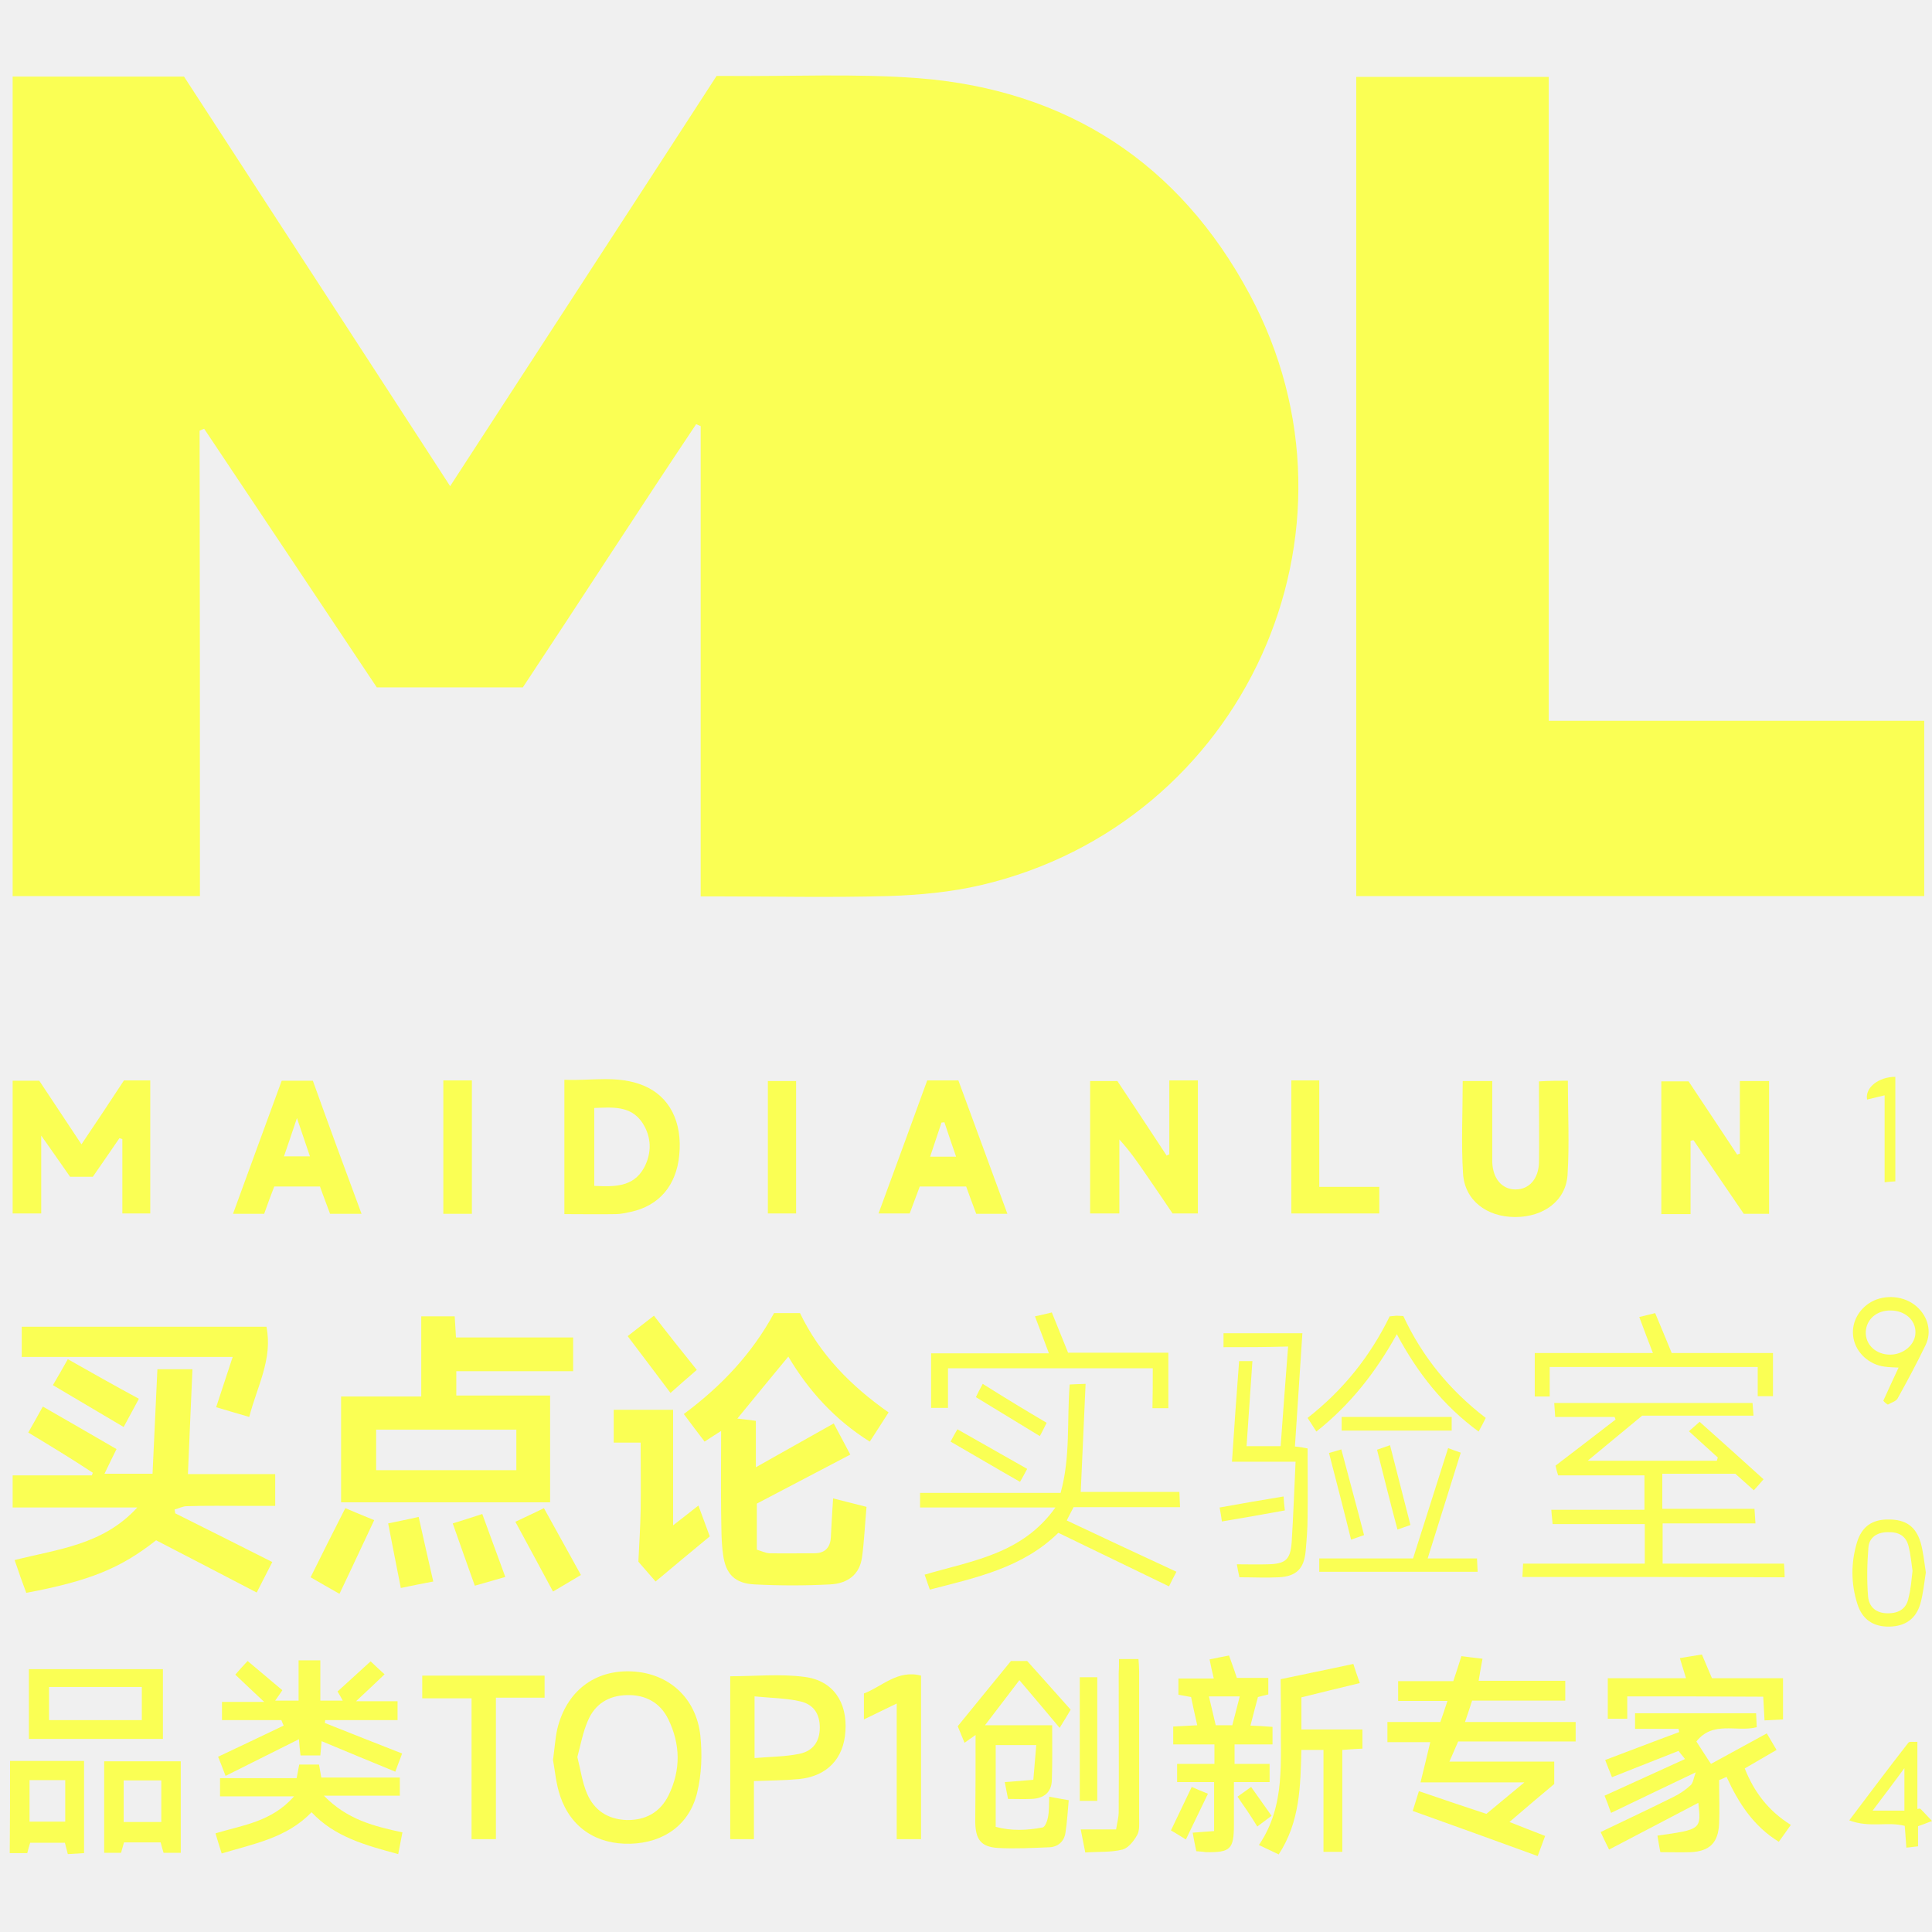
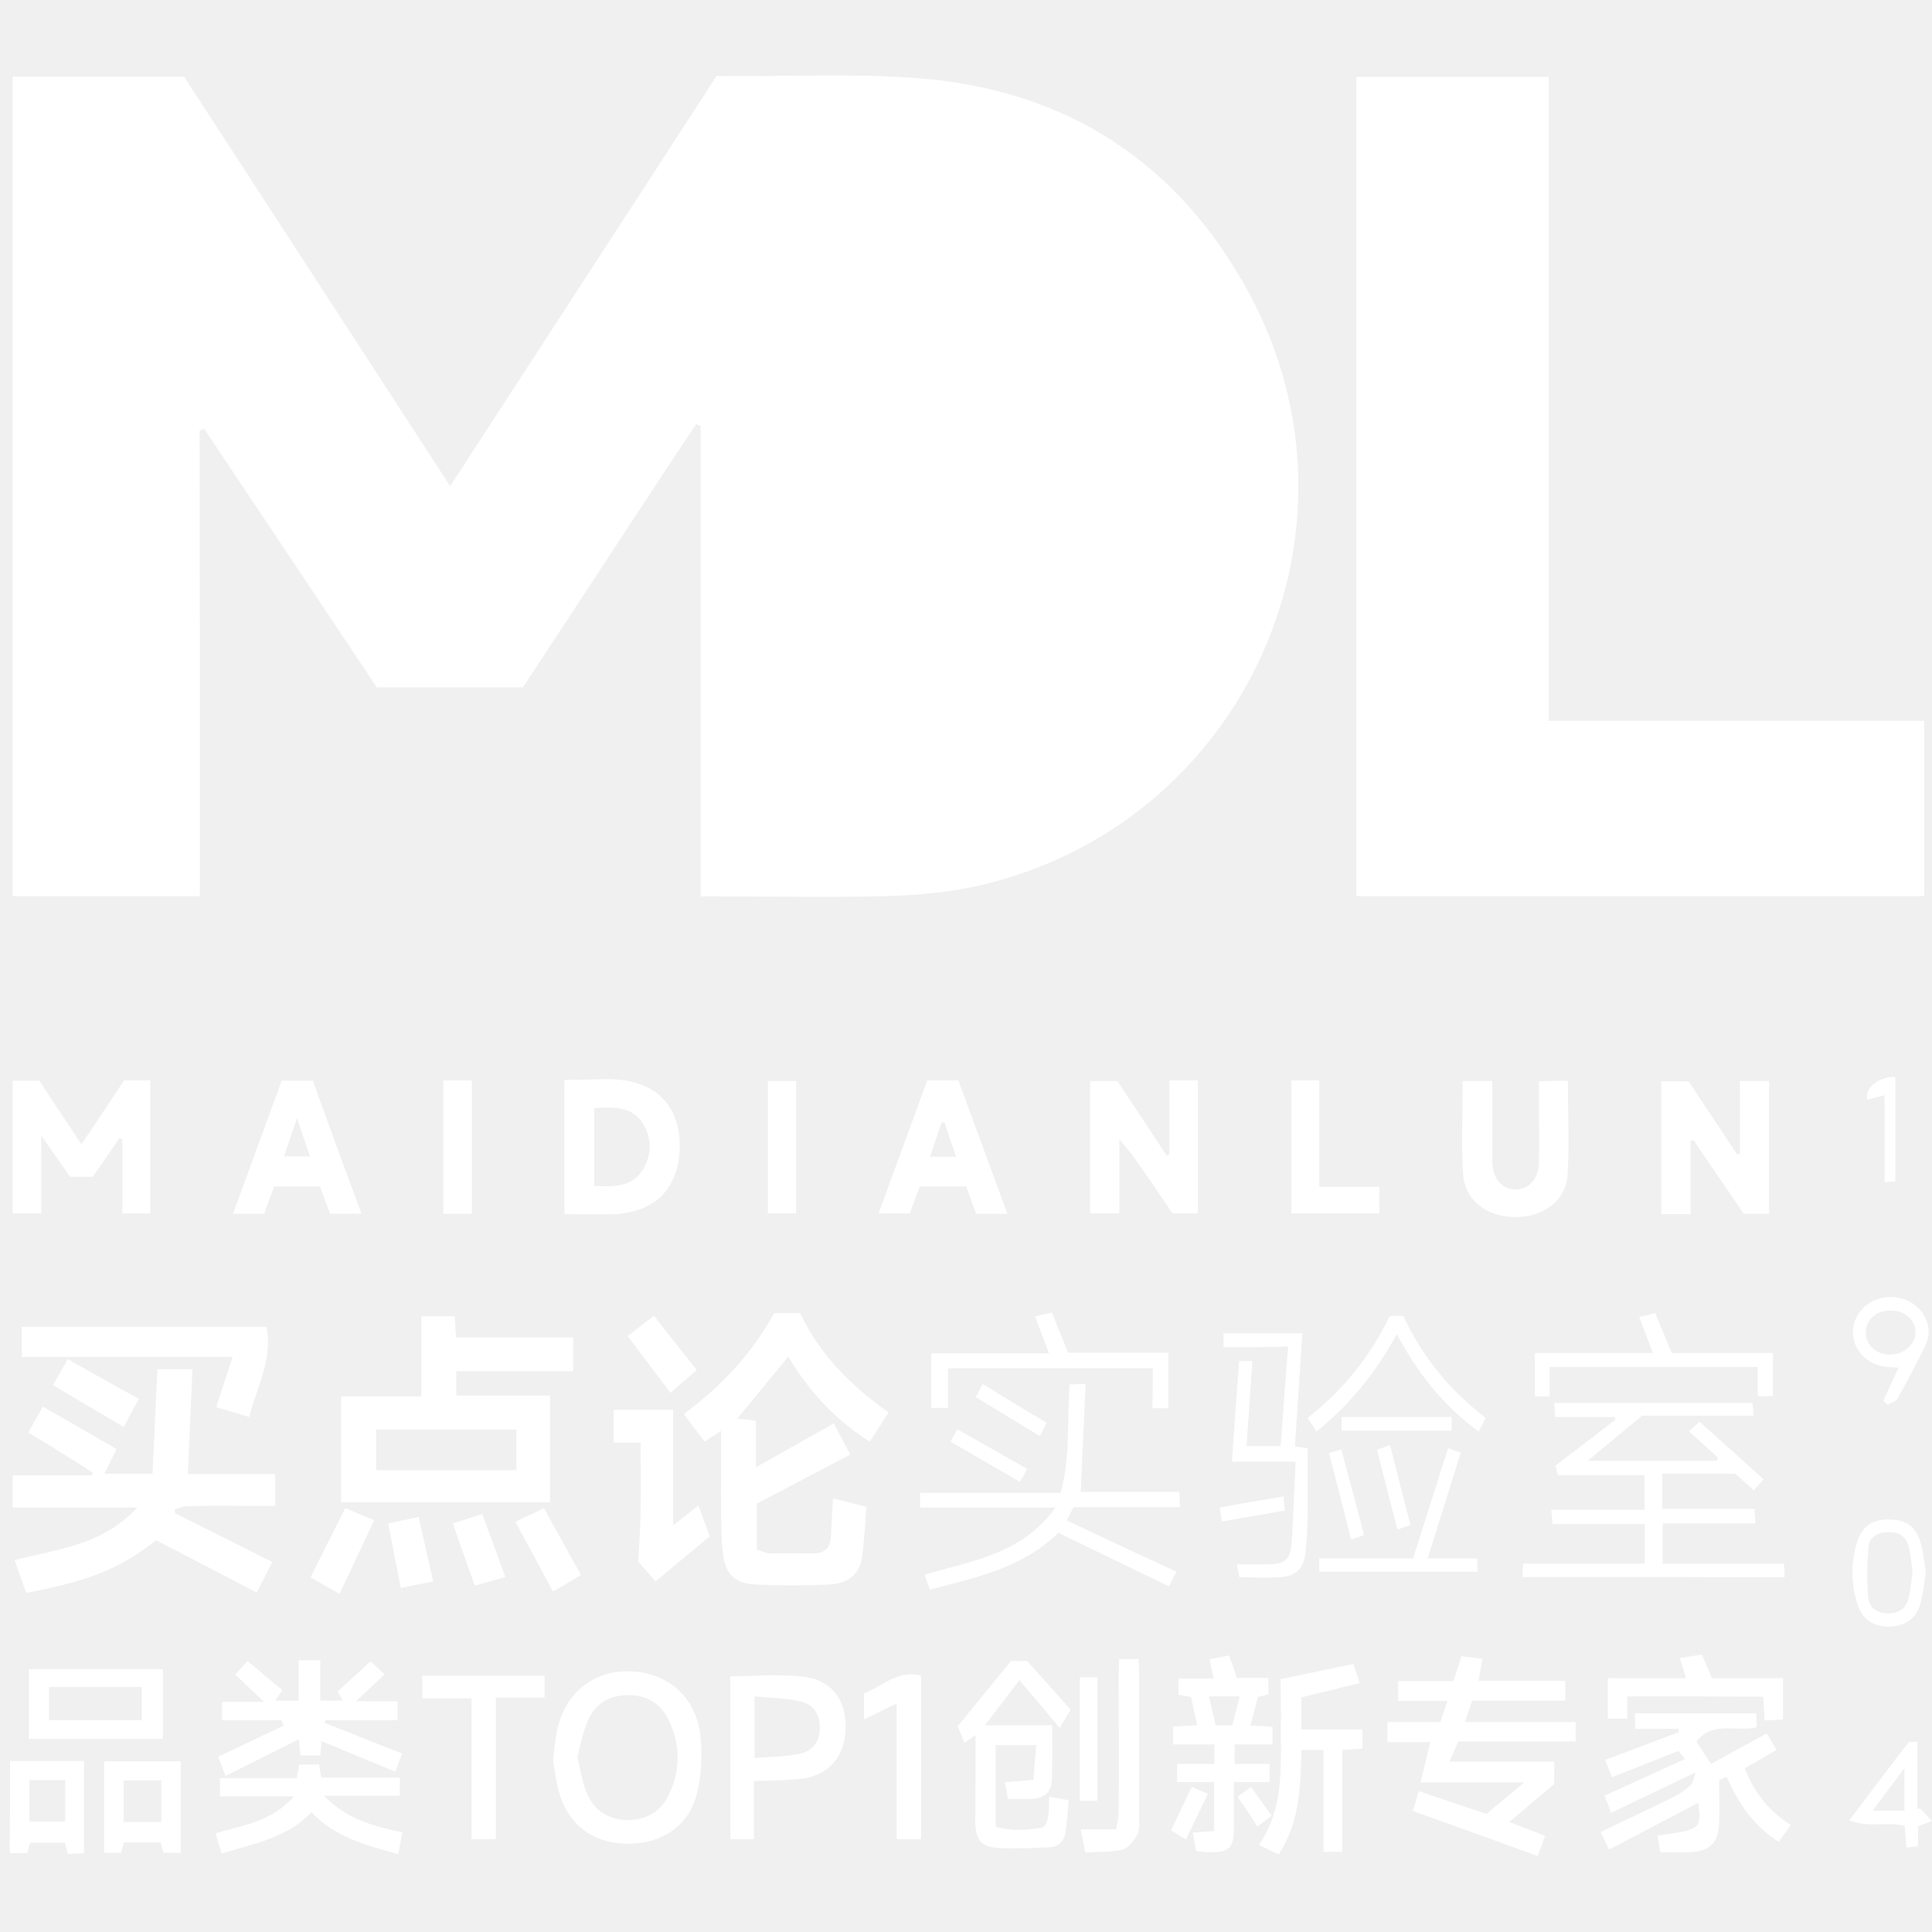
<svg xmlns="http://www.w3.org/2000/svg" version="1.1" id="图层_1" x="0px" y="0px" viewBox="0 0 595.3 595.3" style="enable-background:new 0 0 595.3 595.3;" xml:space="preserve">
  <style type="text/css">
- 	.st0{fill:#faff54;}
+ 	.st0{fill:#fff;}
</style>
  <g>
    <path class="st0" d="M61.6,276.1c-19.5,0-38.5,0-57.7,0c0-84.2,0-168.2,0-252.5c17.6,0,35,0,52.8,0c27,41.6,54.2,83.3,82,126.2   c27.7-42.7,54.9-84.4,82.1-126.4c1,0,2,0,3,0c19.8,0.2,39.7-0.8,59.3,0.7c45.7,3.6,80.3,26.2,101.9,66.5   c39.3,73.1-1.8,163.1-82.6,182.1c-9.4,2.2-19.2,3.1-28.8,3.4c-17.7,0.5-35.5,0.1-53.2,0.1c-1.4,0-2.8,0-4.5,0c0-24.6,0-48.8,0-72.9   c0-24,0-48,0-72c-0.5-0.2-0.9-0.4-1.4-0.6c-18,26.9-35.5,54.1-53.4,81.1c-14.9,0-29.8,0-45,0c-17.7-26.5-35.4-53.1-53.2-79.7   c-0.5,0.2-0.9,0.4-1.4,0.6C61.6,180.4,61.6,228.2,61.6,276.1z" />
    <path class="st0" d="M417.9,276.1c0-84.2,0-168.2,0-252.4c19.7,0,39.3,0,59.3,0c0,66.1,0,132,0,198.4c38.7,0,77.1,0,115.7,0   c0,18.2,0,36,0,54C534.7,276.1,476.5,276.1,417.9,276.1z" />
    <path class="st0" d="M8.7,441.4c1.5-2.6,2.9-5.1,4.5-8c7.7,4.4,15.1,8.7,22.7,13.1c-1.3,2.6-2.4,4.9-3.7,7.6c4.9,0,9.5,0,14.8,0   c0.5-10.7,1-21.4,1.5-32.2c3.3,0,6.6,0,10.8,0c-0.5,10.6-0.9,21.2-1.4,32.3c8.6,0,17.6,0,26.9,0c0,3.3,0,6.3,0,9.8   c-3,0-6.1,0-9.1,0c-6.1,0-12.2-0.1-18.2,0.1c-1.2,0-2.4,0.7-3.7,1c0.1,0.4,0.1,0.8,0.2,1.2c9.9,4.9,19.7,9.9,29.9,15   c-1.7,3.3-3.2,6.3-4.8,9.4c-10.5-5.5-20.8-10.8-31-16.1c-10.9,8.6-20.4,12.5-40,16.2c-0.6-1.6-1.2-3.3-1.8-4.9   c-0.6-1.7-1.1-3.3-1.8-5.2c13.3-3.4,27.2-4.6,37.8-16.2c-13.3,0-25.7,0-38.4,0c0-3.6,0-6.6,0-9.9c8.3,0,16.4,0,24.4,0   c0.1-0.3,0.2-0.6,0.3-0.8C22.1,449.5,15.5,445.5,8.7,441.4z" />
    <path class="st0" d="M129.8,430.3c0-8.6,0-16.5,0-24.7c3.6,0,6.8,0,10.3,0c0.1,2.1,0.3,4.1,0.4,6.5c12,0,23.9,0,36.1,0   c0,3.6,0,6.8,0,10.4c-12,0-23.9,0-36,0c0,2.7,0,4.9,0,7.5c9.6,0,19.1,0,28.9,0c0,11.1,0,21.8,0,32.9c-21.5,0-42.9,0-64.4,0   c0-10.9,0-21.6,0-32.6C113.2,430.3,121.1,430.3,129.8,430.3z M115.9,453c14.7,0,29,0,43.2,0c0-4.4,0-8.5,0-12.5   c-14.6,0-28.9,0-43.2,0C115.9,444.8,115.9,448.8,115.9,453z" />
    <path class="st0" d="M256.7,461.7c3.5,0.9,6.7,1.7,10.3,2.6c-0.5,5.4-0.7,10.6-1.4,15.6c-0.7,5-4.1,8-9.8,8.3   c-7.7,0.4-15.5,0.4-23.3,0c-6-0.3-8.9-3.1-9.7-9.2c-0.6-4.2-0.5-8.5-0.6-12.8c-0.1-8.2,0-16.5,0-25.3c-1.9,1.2-3.4,2.2-5.1,3.3   c-2.1-2.8-4.2-5.5-6.4-8.5c11.6-8.6,21.1-18.7,27.8-31.1c2.7,0,5.3,0,8,0c6.1,12.7,15.6,22.4,27.3,30.6c-1.9,3-3.8,5.9-5.8,9   c-10.7-6.7-18.8-15.6-25.1-26.2c-5.2,6.3-10.4,12.6-15.7,19.1c1.7,0.2,3.6,0.4,5.7,0.7c0,4.5,0,8.9,0,14.3   c8.4-4.7,16.1-9.1,24-13.5c1.6,3,3.2,6,5.1,9.6c-9.7,5.1-19.1,10-28.8,15.1c0,4.5,0,9.2,0,14.2c1.4,0.4,2.6,1,3.8,1.1   c4.6,0.1,9.3,0,14,0c3.1,0,4.8-1.7,5-4.8C256.2,469.9,256.4,466,256.7,461.7z" />
    <path class="st0" d="M469.1,485.9c0.1-1.4,0.1-2.6,0.2-4.1c12.5,0,24.9,0,37.5,0c0-4.2,0-8,0-12.2c-9.5,0-18.7,0-28.4,0   c-0.1-1.5-0.3-2.7-0.4-4.4c9.7,0,19,0,28.7,0c0-3.7,0-7,0-10.6c-8.7,0-17.6,0-26.6,0c-0.3-0.9-0.6-2-0.8-3   c6.3-4.8,12.4-9.5,18.5-14.2c-0.1-0.3-0.2-0.6-0.3-0.8c-6,0-12,0-18.3,0c-0.1-1.6-0.2-2.8-0.3-4.3c20.4,0,40.6,0,61.1,0   c0.1,1.1,0.2,2.3,0.3,3.9c-11.8,0-23.2,0-34.3,0c-5.9,4.9-11.4,9.4-16.8,13.9c13.3,0,26.6,0,39.8,0c0.1-0.3,0.2-0.7,0.3-1   c-2.9-2.6-5.8-5.3-8.9-8.1c1.1-1,2.1-1.8,3.3-2.9c6.6,5.9,13.1,11.7,19.7,17.7c-1.1,1.3-2,2.3-3,3.4c-2.1-1.9-4-3.6-5.7-5.1   c-7.6,0-14.9,0-22.5,0c0,3.8,0,7.1,0,10.8c9.3,0,18.7,0,28.4,0c0.1,1.6,0.2,2.8,0.3,4.5c-9.7,0-19,0-28.6,0c0,4.3,0,8.1,0,12.4   c12.4,0,24.7,0,37.4,0c0.1,1.6,0.2,2.8,0.2,4.2C522.8,485.9,496.2,485.9,469.1,485.9z" />
    <path class="st0" d="M476.1,565.7c-0.9,2.4-1.6,4.3-2.3,6.2c-12.9-4.7-25.6-9.3-38.5-13.9c0.6-2,1.2-3.8,1.9-6.1   c7,2.4,13.8,4.7,20.8,7c3.6-3,7.2-6,11.7-9.7c-11,0-20.9,0-32,0c1.1-4.4,2-8.2,3-12.4c-4.2,0-8.6,0-13.2,0c0-2.2,0-4,0-6.2   c5.4,0,10.7,0,16.3,0c0.8-2.2,1.4-4.1,2.2-6.5c-5.2,0-10.1,0-15.2,0c0-2.1,0-3.9,0-6.1c5.5,0,11.1,0,17,0c0.9-2.7,1.7-5.1,2.5-7.7   c2.1,0.3,4.1,0.5,6.5,0.8c-0.4,2.2-0.8,4.3-1.2,6.8c9,0,17.8,0,26.7,0c0,2.1,0,3.9,0,6.1c-9.6,0-19.1,0-28.7,0   c-0.7,2.3-1.4,4.2-2.2,6.6c11.6,0,22.8,0,34.1,0c0,2.2,0,3.9,0,6c-12.1,0-24.1,0-36.2,0c-0.9,2.1-1.7,3.9-2.7,6.2   c10.9,0,21.5,0,32.3,0c0,2.4,0,4.3,0,6.9c-4.2,3.5-8.8,7.4-13.8,11.7C468.8,562.9,472.3,564.2,476.1,565.7z" />
    <path class="st0" d="M532,547.5c-1.1,0.5-2,0.9-2.3,1c0,4.8,0.2,9.2,0,13.5c-0.3,5.8-2.9,8.4-8.7,8.7c-3.1,0.1-6.1,0-9.4,0   c-0.4-1.9-0.6-3.5-0.9-5.1c13.5-1.9,13.5-1.9,12.6-10.1c-8.9,4.7-18,9.4-27.5,14.4c-1.2-2.4-2-4.1-2.6-5.4   c7.7-3.7,15.2-7.2,22.6-10.9c1.8-0.9,3.6-2.1,5.1-3.5c0.8-0.7,0.9-2.1,1.6-4c-9.3,4.4-17.5,8.4-26.1,12.5c-0.8-2.3-1.4-3.9-2-5.3   c8.3-3.8,16.3-7.4,24.8-11.3c-1.1-1.3-1.6-2-2-2.5c-6.9,2.7-13.4,5.3-20.5,8.1c-0.8-1.9-1.4-3.5-2.1-5.3c7.7-2.9,15.2-5.8,22.8-8.6   c-0.1-0.3-0.1-0.7-0.2-1c-4.4,0-8.8,0-13.4,0c0-1.8,0-3.2,0-4.8c12.3,0,24.7,0,37.3,0c0.1,1.4,0.1,2.7,0.2,4.3   c-6.2,1.6-13.5-2.1-18.6,4.4c1.4,2.1,2.8,4.4,4.5,6.9c5.7-3.1,11.3-6.2,17.2-9.4c0.9,1.5,1.8,3.1,3,5.1c-3.3,1.9-6.5,3.8-9.8,5.7   c2.9,7.3,7.3,13.1,14.2,17.4c-1.3,1.9-2.5,3.5-3.7,5.2C540.3,562.7,535.7,555.6,532,547.5z" />
    <path class="st0" d="M28.6,362.6c-2.3,0-4.6,0-7,0c-2.8-4-5.5-7.9-8.9-12.7c0,8.6,0,16.2,0,24c-3.2,0-5.8,0-8.8,0   c0-13.6,0-27.1,0-40.9c2.6,0,5.1,0,8.2,0c4.1,6.1,8.3,12.6,13,19.6c4.6-6.8,8.9-13.3,13.1-19.7c2.8,0,5.3,0,8.1,0   c0,13.7,0,27.2,0,41c-2.8,0-5.4,0-8.6,0c0-7.6,0-15.3,0-22.9c-0.3-0.1-0.6-0.2-0.9-0.3C34.1,354.6,31.4,358.6,28.6,362.6z" />
    <path class="st0" d="M170.4,542.3c0.5-3.7,0.7-6.7,1.3-9.5c2.8-11.6,11.4-18.3,22.9-17.8c11.3,0.5,19.9,8,21.2,19.8   c0.6,5.8,0.4,11.9-1,17.6c-2.4,9.9-10.3,15.4-20.5,15.7c-10.4,0.3-18.4-4.9-21.7-14.7C171.3,549.6,171,545.5,170.4,542.3z    M177.9,541.4c1,3.9,1.5,7.8,3,11.3c2.2,5.1,6.4,7.9,12.2,8.1c5.9,0.1,10.3-2.4,12.9-7.6c3.8-7.8,3.7-15.7-0.1-23.5   c-2.5-5.1-7-7.5-12.6-7.4c-5.7,0.1-10,2.7-12.2,8C179.6,533.8,178.9,537.6,177.9,541.4z" />
    <path class="st0" d="M536.1,355.5c0-7.4,0-14.7,0-22.4c3.1,0,6,0,9,0c0,13.6,0,27.2,0,40.9c-2.6,0-5,0-7.8,0   c-5.1-7.5-10.3-15.1-15.5-22.7c-0.3,0.1-0.6,0.1-0.9,0.2c0,7.5,0,15,0,22.6c-3.3,0-6,0-9,0c0-13.5,0-27,0-40.9c2.6,0,5.4,0,8.4,0   c4.9,7.4,10,15,15,22.6C535.5,355.6,535.8,355.6,536.1,355.5z" />
    <path class="st0" d="M360.3,355.7c0-7.5,0-15.1,0-22.8c3.1,0,5.8,0,8.8,0c0,13.6,0,27.2,0,41c-2.6,0-5,0-7.8,0   c-2.5-3.7-5.2-7.7-7.9-11.6c-2.6-3.8-5.2-7.6-8.5-11.2c0,7.5,0,15,0,22.8c-3.2,0-6,0-9,0c0-13.5,0-27,0-40.8c2.6,0,5.2,0,8.4,0   c4.9,7.4,10.1,15.2,15.2,23C359.7,355.9,360,355.8,360.3,355.7z" />
    <path class="st0" d="M86.7,530c-6,0-12,0-18.3,0c0-2,0-3.6,0-5.6c3.9,0,7.9,0,13,0c-3.5-3.3-6.2-5.8-8.9-8.4   c1.2-1.4,2.4-2.7,3.8-4.2c3.7,3.1,7.1,6,10.7,9c-0.7,1.1-1.4,2-2.2,3.2c2.5,0,4.6,0,7.2,0c0-4.1,0-8.1,0-12.4c2.5,0,4.5,0,6.7,0   c0,4.2,0,8.1,0,12.4c2.4,0,4.5,0,6.9,0c-0.5-1-1-1.8-1.6-2.8c3.3-3,6.6-6,10.2-9.3c1.4,1.3,2.7,2.6,4.3,4c-2.8,2.7-5.5,5.2-8.8,8.3   c4.7,0,8.7,0,12.8,0c0,2,0,3.6,0,5.8c-7.5,0-14.9,0-22.3,0c0,0.3-0.1,0.6-0.1,0.9c7.8,3.1,15.6,6.2,23.8,9.4   c-0.7,2-1.4,3.6-2.1,5.6c-7.6-3.1-15-6.2-22.7-9.4c-0.1,1.6-0.3,2.9-0.4,4.4c-2,0-4,0-6.1,0c-0.2-1.8-0.4-3.6-0.5-5   c-7.4,3.7-14.8,7.4-22.6,11.3c-1-2.7-1.7-4.4-2.3-5.9c6.8-3.2,13.5-6.4,20.2-9.6C87.1,531.1,86.9,530.5,86.7,530z" />
    <path class="st0" d="M173.9,374.1c0-13.9,0-27.3,0-41.4c8.2,0.4,16.5-1.5,24.4,1.8c8,3.3,12,11.2,11,21.4   c-0.9,9.4-6.2,15.6-14.9,17.5c-1.5,0.3-3.1,0.7-4.6,0.7C184.6,374.2,179.5,374.1,173.9,374.1z M183.1,341.4c0,8.4,0,16.2,0,24   c6.2,0.3,12,0.4,15.3-5.5c2.5-4.6,2.4-9.6-0.5-14C194.3,340.6,188.7,341.2,183.1,341.4z" />
    <path class="st0" d="M325.2,464.5c-14.5,0-28,0-41.7,0c0-1.5,0-2.8,0-4.5c14.3,0,28.6,0,43.3,0c3.1-11.1,1.9-22.2,2.8-33.4   c1.4-0.1,2.6-0.1,4.9-0.2c-0.5,11.1-1,22-1.5,33.3c9.7,0,19.8,0,30.4,0c0.1,1.7,0.1,3,0.2,4.7c-11.1,0-21.9,0-32.8,0   c-0.7,1.4-1.4,2.6-2.1,4.1c11.3,5.3,22.3,10.5,33.8,15.8c-0.8,1.5-1.5,2.8-2.3,4.5c-11.4-5.5-22.7-11-34.1-16.5   c-11,10.8-25.3,13.8-39.6,17.5c-0.6-1.7-1-2.9-1.6-4.6C299.3,480.9,314.9,479,325.2,464.5z" />
    <path class="st0" d="M71.7,418.1c-22,0-43.4,0-65,0c0-3.3,0-6.2,0-9.3c25.2,0,50.3,0,75.4,0c2,10-2.9,18.4-5.3,27.8   c-3.3-1-6.3-1.8-10.2-3C68.2,428.7,69.8,423.8,71.7,418.1z" />
    <path class="st0" d="M300.6,534.6c-1.4,1-2.2,1.5-3.4,2.4c-0.8-2-1.6-3.9-2.1-5.1c5.5-6.8,10.7-13.1,16.4-20.1c0.9,0,2.7,0,5,0   c4.2,4.7,8.8,9.8,13.4,15c-1.1,1.9-2.1,3.5-3.4,5.6c-4.2-5-8.2-9.8-12.4-14.7c-3.6,4.7-6.9,9.1-10.6,13.9c7.2,0,13.9,0,20.7,0   c0,5.9,0.1,11.4-0.1,16.9c-0.1,3.9-2.6,5.7-6.4,5.8c-2.3,0.1-4.6,0-7.1,0c-0.3-1.8-0.7-3.4-1-5.2c2.9-0.2,5.6-0.4,8.8-0.7   c0.3-3.6,0.6-7,0.9-10.7c-4.4,0-8.3,0-12.5,0c0,8.3,0,16.5,0,25.2c4.8,1.3,9.6,1.1,14.4,0.2c0.8-0.1,1.5-2,1.7-3.1   c0.4-2,0.3-4.1,0.4-6.4c2,0.4,3.8,0.7,6,1.1c-0.3,3.4-0.5,6.7-1,10c-0.4,2.7-2.3,4.4-5,4.5c-5.3,0.2-10.6,0.5-15.8,0.2   c-5.2-0.3-6.9-2.6-7-7.9C300.6,552.8,300.6,544,300.6,534.6z" />
    <path class="st0" d="M232.3,548.8c0,6.2,0,11.9,0,17.9c-2.6,0-4.8,0-7.3,0c0-16.8,0-33.6,0-50.2c7.7,0,15.4-0.8,22.9,0.2   c8.8,1.1,13.2,7.8,12.6,16.7c-0.5,8.5-5.7,14-14.5,14.8C241.6,548.6,237.2,548.6,232.3,548.8z M232.5,541.7   c4.8-0.4,9.4-0.4,13.8-1.3c4.4-0.9,6.3-4,6.3-8.1c0-4.2-1.9-7.2-6.2-8.1c-4.4-1-9.1-1-13.9-1.5   C232.5,529.2,232.5,535.1,232.5,541.7z" />
    <path class="st0" d="M483.1,333c0,9.9,0.5,19.5-0.1,29c-0.5,8-7.4,13-16.1,13c-8.9,0-15.6-5.2-16.1-13.4   c-0.6-9.4-0.1-18.8-0.1-28.5c3,0,5.9,0,9.1,0c0,7.1,0,13.9,0,20.7c0,1.4,0,2.8,0,4.3c0.2,5.1,3,8.4,7.2,8.4c4.2,0,7.1-3.3,7.2-8.4   c0.1-6.8,0-13.7,0-20.5c0-1.4,0-2.8,0-4.4C477.4,333,480.2,333,483.1,333z" />
    <path class="st0" d="M368.6,570.4c-0.4-2-0.8-3.8-1.1-5.7c2.2-0.2,4.2-0.3,6.6-0.5c0-5,0-9.9,0-15.1c-3.6,0-7.4,0-11.4,0   c0-2,0-3.7,0-5.6c3.9,0,7.6,0,11.5,0c0-2.1,0-3.8,0-6c-4,0-8.2,0-12.7,0c0-2,0-3.6,0-5.5c2.3-0.1,4.7-0.3,7.4-0.4   c-0.7-3.1-1.3-5.8-1.9-8.7c-1.3-0.2-2.5-0.5-3.9-0.7c0-1.6,0-3.1,0-5c3.6,0,7,0,10.9,0c-0.5-2.1-0.9-3.8-1.3-5.9   c2-0.4,3.8-0.8,6-1.2c0.8,2.3,1.6,4.4,2.4,6.9c3.2,0,6.3,0,9.7,0c0,1.9,0,3.4,0,5.1c-1,0.2-1.9,0.5-3.2,0.8   c-0.7,2.7-1.5,5.6-2.3,8.8c2.4,0.1,4.5,0.2,6.8,0.4c0,1.8,0,3.4,0,5.4c-3.9,0-7.7,0-11.7,0c0,2.2,0,3.9,0,6c3.7,0,7.1,0,10.8,0   c0,2,0,3.6,0,5.6c-3.6,0-7.1,0-11,0c0,4.7,0,8.9,0,13.2c0,7.5-1.1,8.5-8.5,8.4C370.8,570.6,370,570.5,368.6,570.4z M372.5,522.7   c0.8,3.2,1.4,6.1,2.1,8.9c1.9,0,3.4,0,5.1,0c0.8-3,1.5-5.8,2.3-8.9C378.7,522.7,375.8,522.7,372.5,522.7z" />
    <path class="st0" d="M111.4,374c-3.5,0-6.5,0-9.7,0c-1-2.8-2.1-5.5-3.1-8.4c-4.7,0-9.3,0-14.1,0c-1.1,2.8-2.1,5.6-3.1,8.4   c-3,0-6,0-9.6,0c5-13.8,10-27.3,15-41c3.2,0,6.2,0,9.6,0C101.2,346.4,106.2,360,111.4,374z M95.5,356.3c-1.3-3.8-2.5-7.4-4-11.8   c-1.5,4.5-2.7,8-4,11.8C90.3,356.3,92.7,356.3,95.5,356.3z" />
    <path class="st0" d="M310.4,374c-3.6,0-6.4,0-9.6,0c-1-2.6-2-5.4-3.1-8.4c-4.7,0-9.4,0-14.3,0c-1,2.8-2.1,5.5-3.1,8.3   c-3.1,0-6,0-9.6,0c5.1-13.8,10-27.3,15-41c3.2,0,6.2,0,9.6,0C300.3,346.4,305.2,359.9,310.4,374z M294.6,356.4   c-1.3-3.8-2.5-7.2-3.6-10.6c-0.3,0-0.6,0.1-0.9,0.1c-1.1,3.4-2.3,6.8-3.5,10.5C289.4,356.4,291.6,356.4,294.6,356.4z" />
    <path class="st0" d="M90.6,553.5c-8.1,0-15.4,0-22.8,0c0-2.1,0-3.7,0-5.6c7.9,0,15.7,0,23.6,0c0.3-1.4,0.5-2.7,0.8-4.2   c1.9,0,3.9,0,6.1,0c0.2,1.2,0.4,2.4,0.7,4c8,0,16,0,24.2,0c0,2,0,3.6,0,5.6c-7.5,0-14.9,0-23.4,0c7.1,7.3,15.3,9.4,24.2,11.3   c-0.4,2.1-0.8,4.2-1.3,6.7c-9.9-2.7-19.5-5.2-26.7-12.9c-7.6,7.9-17.7,9.7-27.7,12.7c-0.7-2.3-1.3-4.1-1.9-6.2   C74.6,562.4,83.7,561.4,90.6,553.5z" />
    <path class="st0" d="M394.6,517.4c7.5-1.6,14.6-3,22.4-4.7c0.5,1.6,1.1,3.4,2,5.9c-6.2,1.5-12,2.9-18,4.4c0,3.1,0,6.3,0,9.9   c6.3,0,12.4,0,18.8,0c0,2.2,0,3.9,0,5.9c-1.9,0.1-3.8,0.2-6.2,0.4c0,10.4,0,20.8,0,31.4c-2.1,0-3.7,0-5.8,0c0-10.4,0-20.8,0-31.4   c-2.5,0-4.5,0-6.8,0c-0.3,11.1-0.4,22.1-7,32.2c-1.9-0.9-3.8-1.8-6.1-2.9c8.4-12.3,6.5-26.1,6.8-39.6   C394.7,525,394.6,521.1,394.6,517.4z" />
    <path class="st0" d="M218.7,473.4c-5.7,4.7-11.1,9.2-16.7,13.9c-2.1-2.4-4.1-4.7-5.3-6.1c0.3-5.9,0.6-10.8,0.7-15.8   c0.1-6.8,0-13.7,0-20.9c-2.9,0-5.5,0-8.3,0c0-3.6,0-6.8,0-10.1c6,0,11.9,0,18.3,0c0,11.5,0,23.2,0,35.6c3-2.3,5.2-4.1,7.8-6.1   C216.4,467.1,217.5,470.1,218.7,473.4z" />
    <path class="st0" d="M377,415.1c0-1.8,0-2.9,0-4.3c8.1,0,16.1,0,24.3,0c-0.8,11.8-1.5,23.3-2.3,34.9c1.7,0.2,3,0.4,3.9,0.6   c0,7.2,0.1,14.3,0,21.3c0,3.5-0.3,7-0.6,10.4c-0.5,5.3-2.8,7.7-8.2,8c-4,0.2-8,0-12.2,0c-0.3-1.3-0.5-2.4-0.8-4   c3.4,0,6.5,0.1,9.5,0c5.5-0.1,7-1.4,7.4-6.8c0.5-8.1,0.8-16.3,1.2-24.8c-6.4,0-12.6,0-19.6,0c0.7-10.5,1.4-20.6,2.2-31   c1.4,0,2.6,0,4.1,0c-0.6,8.8-1.2,17.4-1.8,26.2c3.6,0,6.8,0,10.5,0c0.7-10,1.5-20.1,2.3-30.7C390.2,415.1,383.8,415.1,377,415.1z" />
    <path class="st0" d="M145.3,523.3c-5.4,0-10.1,0-15.2,0c0-2.4,0-4.5,0-7c12.4,0,25,0,37.7,0c0,2.2,0,4.2,0,6.8c-4.9,0-9.7,0-15,0   c0,14.8,0,29,0,43.6c-2.7,0-4.9,0-7.5,0C145.3,552.4,145.3,538.1,145.3,523.3z" />
    <path class="st0" d="M50.2,535.8c-13.9,0-27.4,0-41.3,0c0-7.1,0-14.2,0-21.5c13.6,0,27.3,0,41.3,0   C50.2,521.4,50.2,528.5,50.2,535.8z M15.1,530c9.7,0,19,0,28.6,0c0-3.5,0-6.7,0-10.2c-9.7,0-19,0-28.6,0   C15.1,523.2,15.1,526.4,15.1,530z" />
    <path class="st0" d="M406.5,365.7c6.6,0,12.4,0,18.5,0c0,2.8,0,5.4,0,8.2c-9,0-17.9,0-27.1,0c0-13.6,0-27.2,0-41c2.7,0,5.4,0,8.6,0   C406.5,343.7,406.5,354.5,406.5,365.7z" />
    <path class="st0" d="M355.2,421.6c-21.3,0-42,0-63.1,0c0,4,0,8,0,12.2c-1.9,0-3.4,0-5.2,0c0-5.4,0-10.9,0-16.8   c11.9,0,23.8,0,36.3,0c-1.5-4-2.8-7.5-4.3-11.4c1.7-0.4,3.3-0.7,5.2-1.2c1.7,4.2,3.3,8.2,5,12.4c10.3,0,20.5,0,30.9,0   c0,5.8,0,11.3,0,17.1c-1.5,0-3,0-4.9,0C355.2,429.9,355.2,425.9,355.2,421.6z" />
    <path class="st0" d="M266.2,521.8c5.6-2.1,10.3-7.4,17.6-5.5c0,16.8,0,33.5,0,50.4c-2.5,0-4.8,0-7.5,0c0-13.8,0-27.4,0-41.8   c-3.6,1.8-6.7,3.2-10.1,4.9C266.2,527.1,266.2,524.8,266.2,521.8z" />
    <path class="st0" d="M3.1,542.6c7.8,0,15.2,0,22.8,0c0,9.4,0,18.7,0,28.4c-1.6,0.1-3.2,0.2-5,0.3c-0.3-1.2-0.6-2.2-0.9-3.5   c-3.4,0-6.9,0-10.7,0c-0.3,0.9-0.6,2-0.9,3.2c-1.7,0-3.4,0-5.4,0C3.1,561.4,3.1,552.1,3.1,542.6z M9.1,548.5c0,4.5,0,8.6,0,12.8   c3.8,0,7.4,0,11,0c0-4.4,0-8.6,0-12.8C16.3,548.5,12.8,548.5,9.1,548.5z" />
    <path class="st0" d="M37.3,570.9c-2.1,0-3.6,0-5.2,0c0-9.5,0-18.7,0-28.2c7.9,0,15.7,0,23.6,0c0,9.5,0,18.7,0,28.2   c-1.8,0-3.4,0-5.3,0c-0.3-1-0.6-2-0.9-3.2c-3.7,0-7.4,0-11.3,0C37.9,568.8,37.6,569.8,37.3,570.9z M49.7,561.4c0-4.5,0-8.6,0-12.8   c-4,0-7.6,0-11.6,0c0,4.4,0,8.5,0,12.8C42.1,561.4,45.8,561.4,49.7,561.4z" />
    <path class="st0" d="M477.5,421.2c0,3.2,0,6,0,9.1c-1.6,0-3,0-4.6,0c0-4.4,0-8.7,0-13.4c12,0,23.9,0,36.4,0   c-1.5-3.9-2.8-7.3-4.2-11.1c1.6-0.4,3-0.7,4.9-1.2c1.7,4,3.3,8,5.1,12.3c10.4,0,20.7,0,31.2,0c0,4.5,0,8.7,0,13.3   c-1.4,0-2.8,0-4.7,0c0-3,0-5.9,0-9C520.2,421.2,499.1,421.2,477.5,421.2z" />
    <path class="st0" d="M501.4,522.7c0,2.5,0,4.5,0,6.9c-2.1,0-3.9,0-6,0c0-4.1,0-8.2,0-12.5c8,0,15.9,0,24.1,0   c-0.7-2.2-1.2-4-1.9-6.2c2.3-0.4,4.4-0.7,6.8-1.1c1,2.4,2,4.7,3.1,7.3c7.3,0,14.5,0,21.9,0c0,4.2,0,8.2,0,12.7   c-1.7,0.1-3.6,0.2-5.7,0.3c-0.1-2.6-0.3-4.8-0.4-7.3C529.4,522.7,515.6,522.7,501.4,522.7z" />
    <path class="st0" d="M344.8,511.2c2.4,0,4,0,6,0c0.1,1.4,0.2,2.7,0.2,3.9c0,15,0,30,0,45c0,1.8,0.2,3.9-0.6,5.3   c-1,1.8-2.7,4-4.5,4.5c-3.6,0.9-7.4,0.6-11.5,0.9c-0.5-2.5-0.9-4.6-1.4-7.1c3.6,0,7,0,10.9,0c0.3-2,0.8-3.7,0.8-5.4   c0.1-14.2,0-28.4,0-42.7C344.8,514.2,344.8,512.9,344.8,511.2z" />
    <path class="st0" d="M136.6,332.9c3.1,0,5.8,0,8.8,0c0,13.7,0,27.3,0,41.1c-3,0-5.8,0-8.8,0C136.6,360.2,136.6,346.7,136.6,332.9z" />
    <path class="st0" d="M245.3,333.1c0,13.5,0,27,0,40.8c-2.8,0-5.6,0-8.7,0c0-13.5,0-27,0-40.8C239.4,333.1,242.2,333.1,245.3,333.1z   " />
    <path class="st0" d="M402.9,436.9c11-8.6,19.3-19,25.3-31.3c0.8-0.1,1.4-0.1,2.1-0.2c0.6,0,1.3,0.1,2.1,0.1   c5.8,12.5,14.3,22.9,25.4,31.4c-0.7,1.4-1.3,2.6-2.2,4.2c-10.8-7.9-18.8-18-25.2-30c-6.5,11.7-14.3,21.7-24.8,30   C404.8,439.8,404,438.6,402.9,436.9z" />
    <path class="st0" d="M446.2,446.2c1.3,0.5,2.4,0.9,3.9,1.4c-3.4,10.8-6.7,21.4-10.2,32.6c5.3,0,10.2,0,15.2,0   c0.1,1.5,0.1,2.7,0.2,4.1c-16.4,0-32.5,0-48.8,0c0-1.3,0-2.5,0-4.1c9.6,0,19,0,28.9,0C439,468.9,442.5,457.8,446.2,446.2z" />
    <path class="st0" d="M593.4,484.5c-0.5,3.2-0.8,6.5-1.7,9.7c-1.4,4.7-4.7,6.9-9.5,7c-5,0.1-8.4-2.2-9.9-7c-2-6.3-2-12.7-0.1-19   c1.5-4.9,4.8-7.1,9.8-7c5.2,0,8.3,2.1,9.8,7.1C592.6,478.1,592.9,481.2,593.4,484.5z M589.3,484c-0.4-2.7-0.6-5.1-1.2-7.5   c-0.8-3.3-3.1-4.5-6.4-4.4c-3.4,0-5.8,1.7-6,4.8c-0.4,5-0.5,10-0.1,15c0.3,3.3,2.5,5.2,6.1,5.2c3.5,0,5.8-1.5,6.4-4.9   C588.8,489.5,589,486.6,589.3,484z" />
    <path class="st0" d="M580.3,431.6c1.5-3.3,3-6.6,4.7-10.2c-1.6-0.1-3-0.1-4.3-0.3c-4.8-0.6-8.8-4.3-9.6-8.8   c-0.8-4.3,1.3-8.7,5.4-11.1c4.4-2.5,10.4-1.9,14.1,1.4c3.5,3.1,4.7,7.8,2.7,11.9c-2.7,5.6-5.6,11-8.6,16.4c-0.5,0.9-2,1.3-3,1.9   C581.2,432.5,580.7,432.1,580.3,431.6z M582.6,403.8c-4.3-0.1-7.5,2.7-7.7,6.5c-0.2,4,3.1,7.1,7.5,7.1c4.2,0,7.9-3.2,7.8-7   C590.2,406.7,586.9,403.8,582.6,403.8z" />
    <path class="st0" d="M591.7,557.3c1.1,1.1,2.1,2.2,3.6,3.8c-2.1,0.8-3.1,1.2-4.3,1.6c0,1.9,0,3.9,0,6.2c-1.2,0.1-2.2,0.3-3.6,0.4   c-0.2-2.5-0.3-4.5-0.5-6.7c-5.2-1.4-10.8,0.7-17.1-1.7c6.4-8.5,12.2-16.2,18.2-23.9c0.3-0.5,1.6-0.2,2.8-0.3c0,7.2,0,14,0,20.7   C591.1,557.3,591.4,557.3,591.7,557.3z M577,557.9c3.8,0,6.7,0,9.8,0c0-4.2,0-8.1,0-13.1C583.3,549.6,580.3,553.5,577,557.9z" />
    <path class="st0" d="M106.4,464.7c2.8,1.2,5.5,2.3,8.9,3.7c-3.6,7.6-7,15-10.7,22.7c-3.3-1.9-6.2-3.5-8.9-5.1   C99.2,478.9,102.7,472,106.4,464.7z" />
    <path class="st0" d="M42.8,431c-1.7,3.1-3.1,5.7-4.7,8.7c-7.3-4.3-14.4-8.5-21.8-12.9c1.5-2.6,3-5.1,4.6-8   C28.3,423,35.4,427,42.8,431z" />
    <path class="st0" d="M158.8,468.9c3.1-1.5,5.8-2.7,8.8-4.2c3.8,6.9,7.5,13.6,11.4,20.6c-2.9,1.7-5.6,3.3-8.6,5.1   C166.6,483.3,162.8,476.3,158.8,468.9z" />
    <path class="st0" d="M338.1,554.9c-1.9,0-3.5,0-5.4,0c0-12.6,0-25.2,0-38.1c1.7,0,3.5,0,5.4,0C338.1,529.5,338.1,542.1,338.1,554.9   z" />
    <path class="st0" d="M214.7,422.1c-2.8,2.4-5.4,4.7-8.1,7.1c-4.4-5.9-8.7-11.5-13.2-17.5c2.6-2,5.1-4,8.1-6.3   C205.9,411.1,210.2,416.5,214.7,422.1z" />
    <path class="st0" d="M119.6,469.4c3.2-0.7,6-1.2,9.4-2c1.5,6.6,2.9,13.1,4.5,19.9c-3.6,0.7-6.7,1.3-10,2   C122.2,482.6,120.9,476.2,119.6,469.4z" />
    <path class="st0" d="M148.6,466.5c2.4,6.6,4.7,12.8,7.1,19.4c-3.2,0.9-6.2,1.8-9.4,2.7c-2.3-6.4-4.5-12.7-6.8-19.2   C142.5,468.5,145.2,467.6,148.6,466.5z" />
    <path class="st0" d="M584,364c-1,0.1-1.9,0.1-3.3,0.3c0-9.1,0-17.8,0-26.8c-2.1,0.5-3.8,0.9-5.4,1.3c-0.7-3.7,3.6-7,8.7-7   C584,342.4,584,353,584,364z" />
    <path class="st0" d="M447.3,436.6c0,1.5,0,2.8,0,4.2c-11.3,0-22.5,0-33.9,0c0-1.4,0-2.7,0-4.2C424.6,436.6,435.7,436.6,447.3,436.6   z" />
    <path class="st0" d="M409.5,447.7c1.5-0.4,2.4-0.7,3.8-1.1c2.3,8.8,4.7,17.4,7,26.4c-1.4,0.5-2.5,0.9-4,1.4   C414.1,465.4,411.8,456.7,409.5,447.7z" />
    <path class="st0" d="M292.9,444.2c0.7-1.3,1.2-2.3,2.1-3.8c7.2,4.1,14.3,8.1,21.5,12.2c-0.8,1.5-1.4,2.6-2.2,4   C307.1,452.5,300.2,448.4,292.9,444.2z" />
    <path class="st0" d="M424.3,446.7c1.2-0.4,2.3-0.8,4-1.4c2.1,8.3,4.2,16.3,6.3,24.6c-1.5,0.5-2.6,0.9-4,1.4   C428.4,463.1,426.4,455,424.3,446.7z" />
    <path class="st0" d="M322.5,438.4c-0.8,1.5-1.3,2.7-2.1,4.1c-6.6-4-13-7.9-19.7-12c0.6-1.3,1.2-2.4,2.1-4.1   C309.3,430.5,315.7,434.4,322.5,438.4z" />
    <path class="st0" d="M395.5,461.1c0.1,1.6,0.2,2.8,0.4,4.3c-6.5,1.2-12.8,2.3-19.4,3.4c-0.2-1.5-0.4-2.7-0.7-4.3   C382.4,463.3,388.8,462.2,395.5,461.1z" />
    <path class="st0" d="M367.2,550.6c1.6,0.7,3,1.3,5,2.1c-2.3,4.7-4.4,9.2-6.8,14.1c-1.9-1.2-3.2-2-4.6-2.8   C363,559.4,365,555.2,367.2,550.6z" />
    <path class="st0" d="M381.3,553.6c1.6-1.1,2.8-2,4.2-3c2.1,3,4.1,5.8,6.3,8.9c-1.5,1.1-2.8,2.1-4.4,3.3   C385.4,559.5,383.4,556.6,381.3,553.6z" />
  </g>
</svg>
